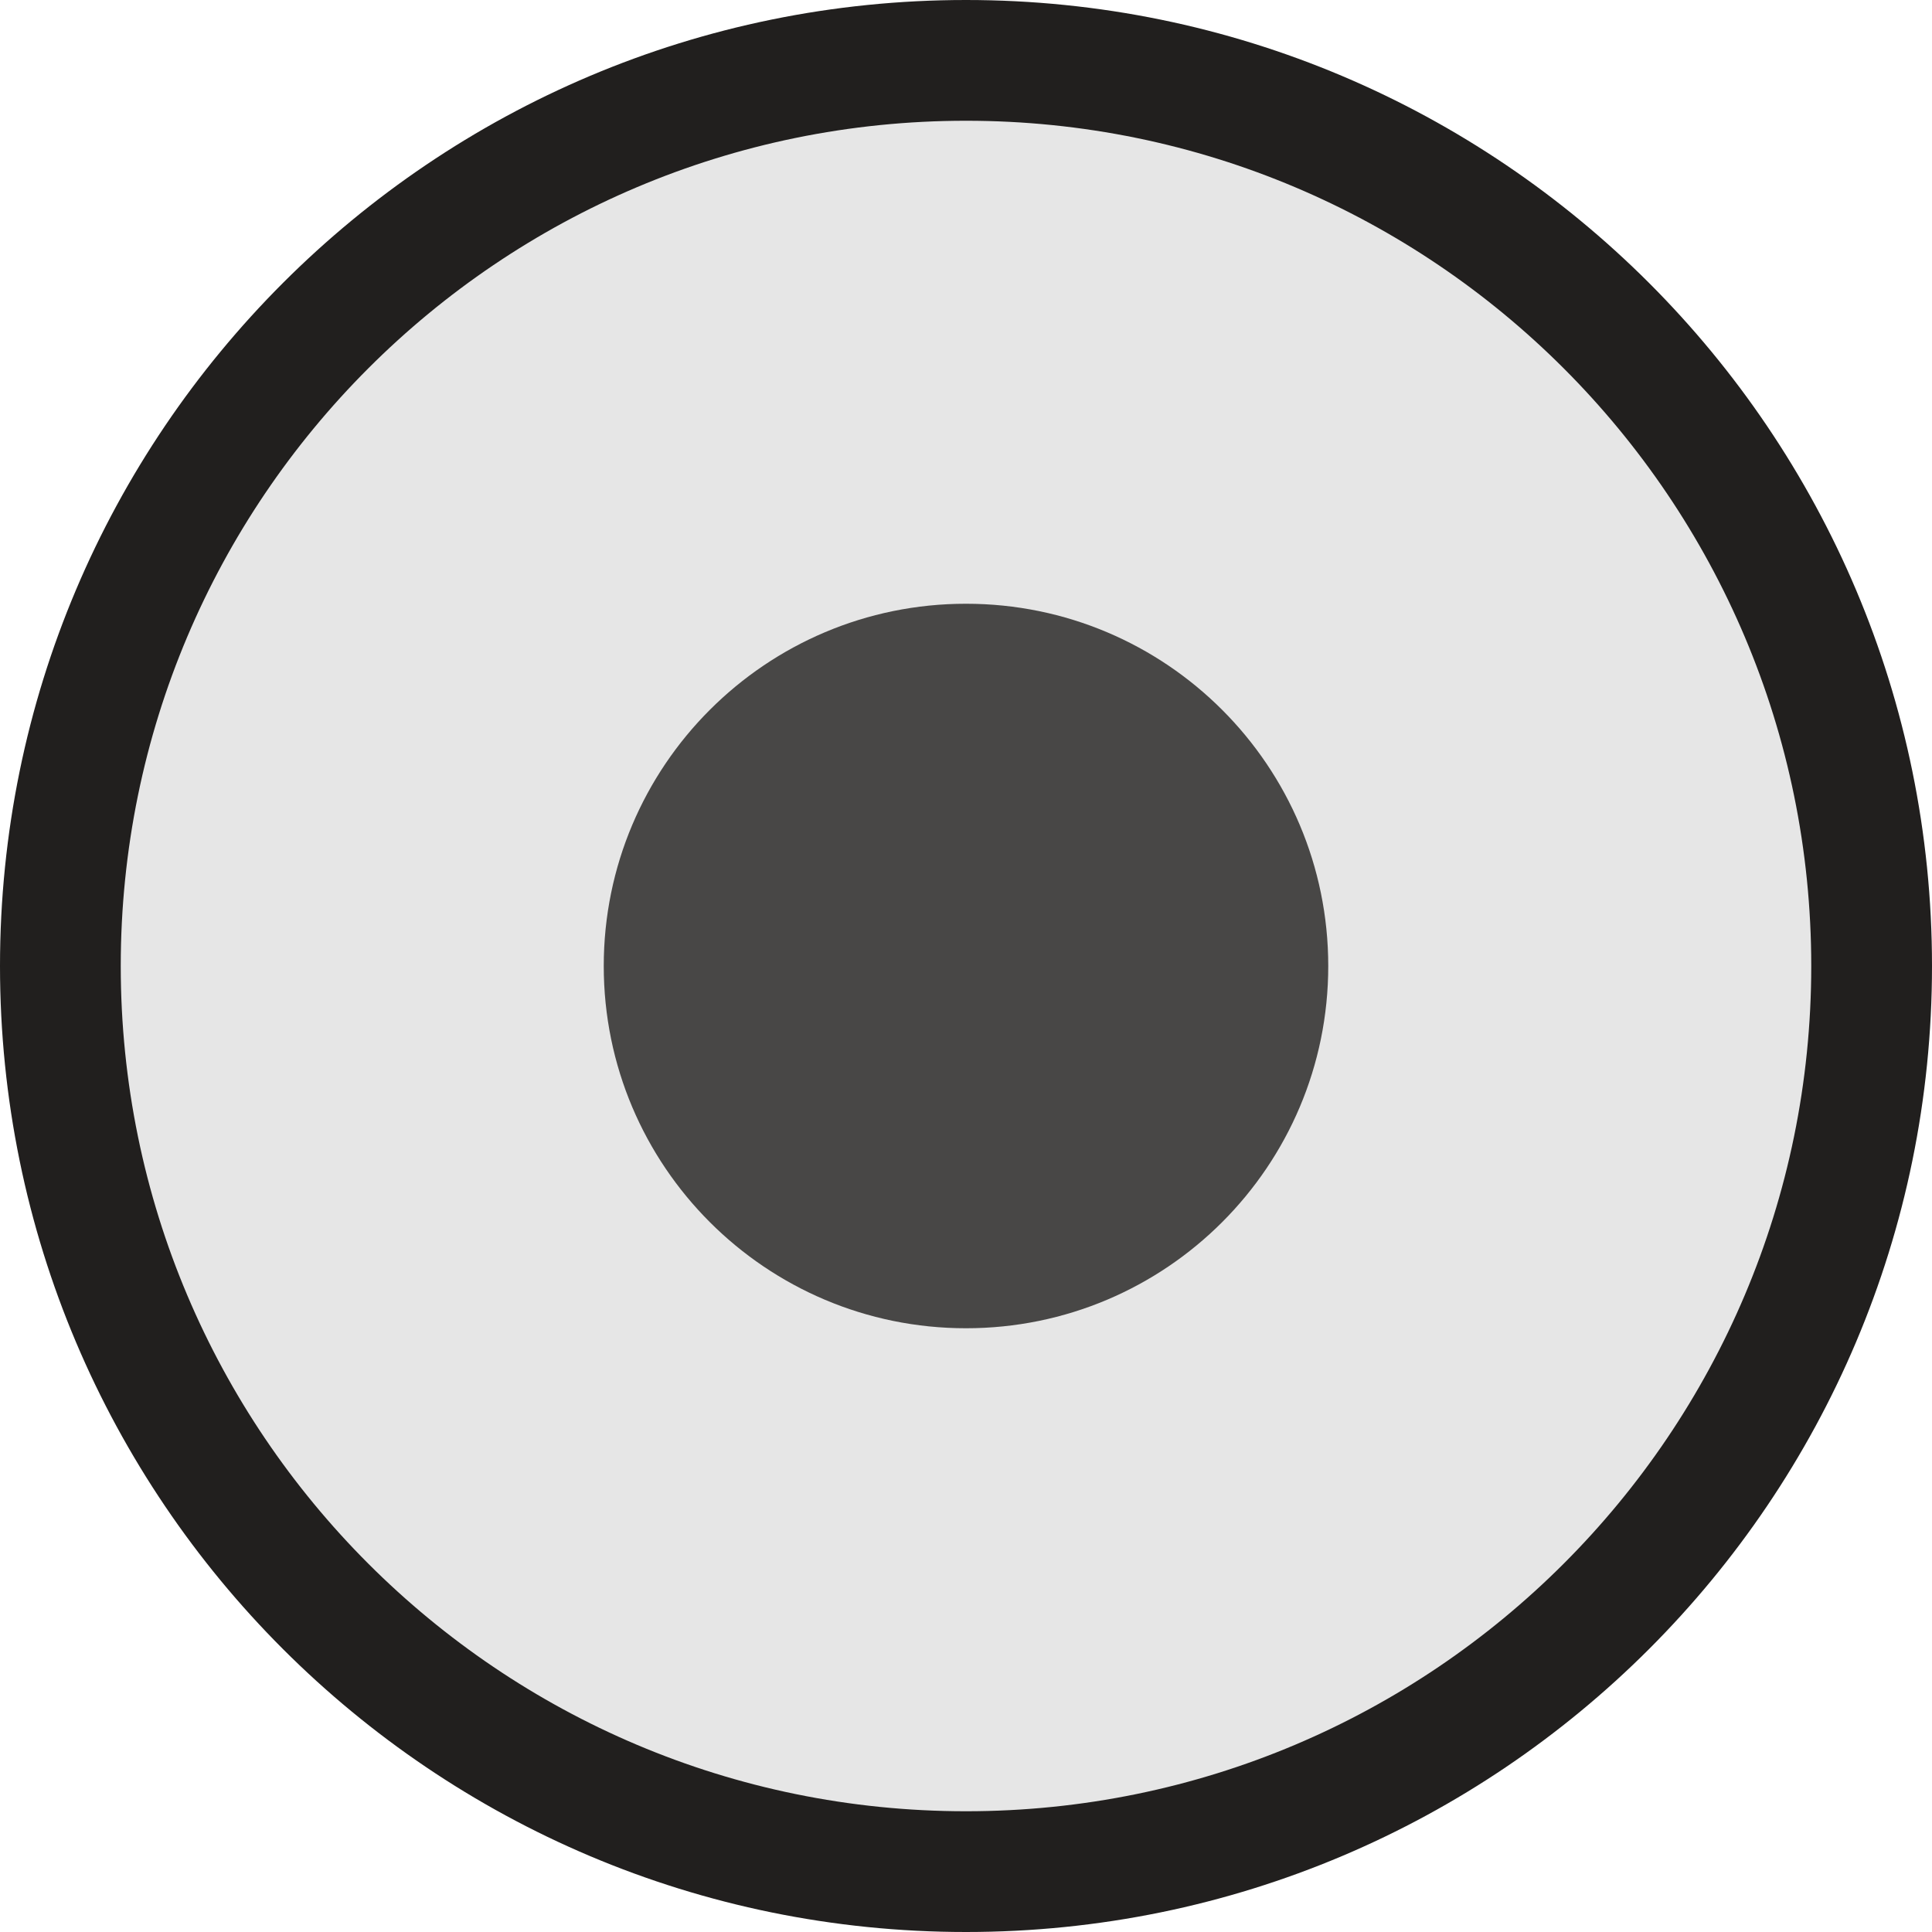
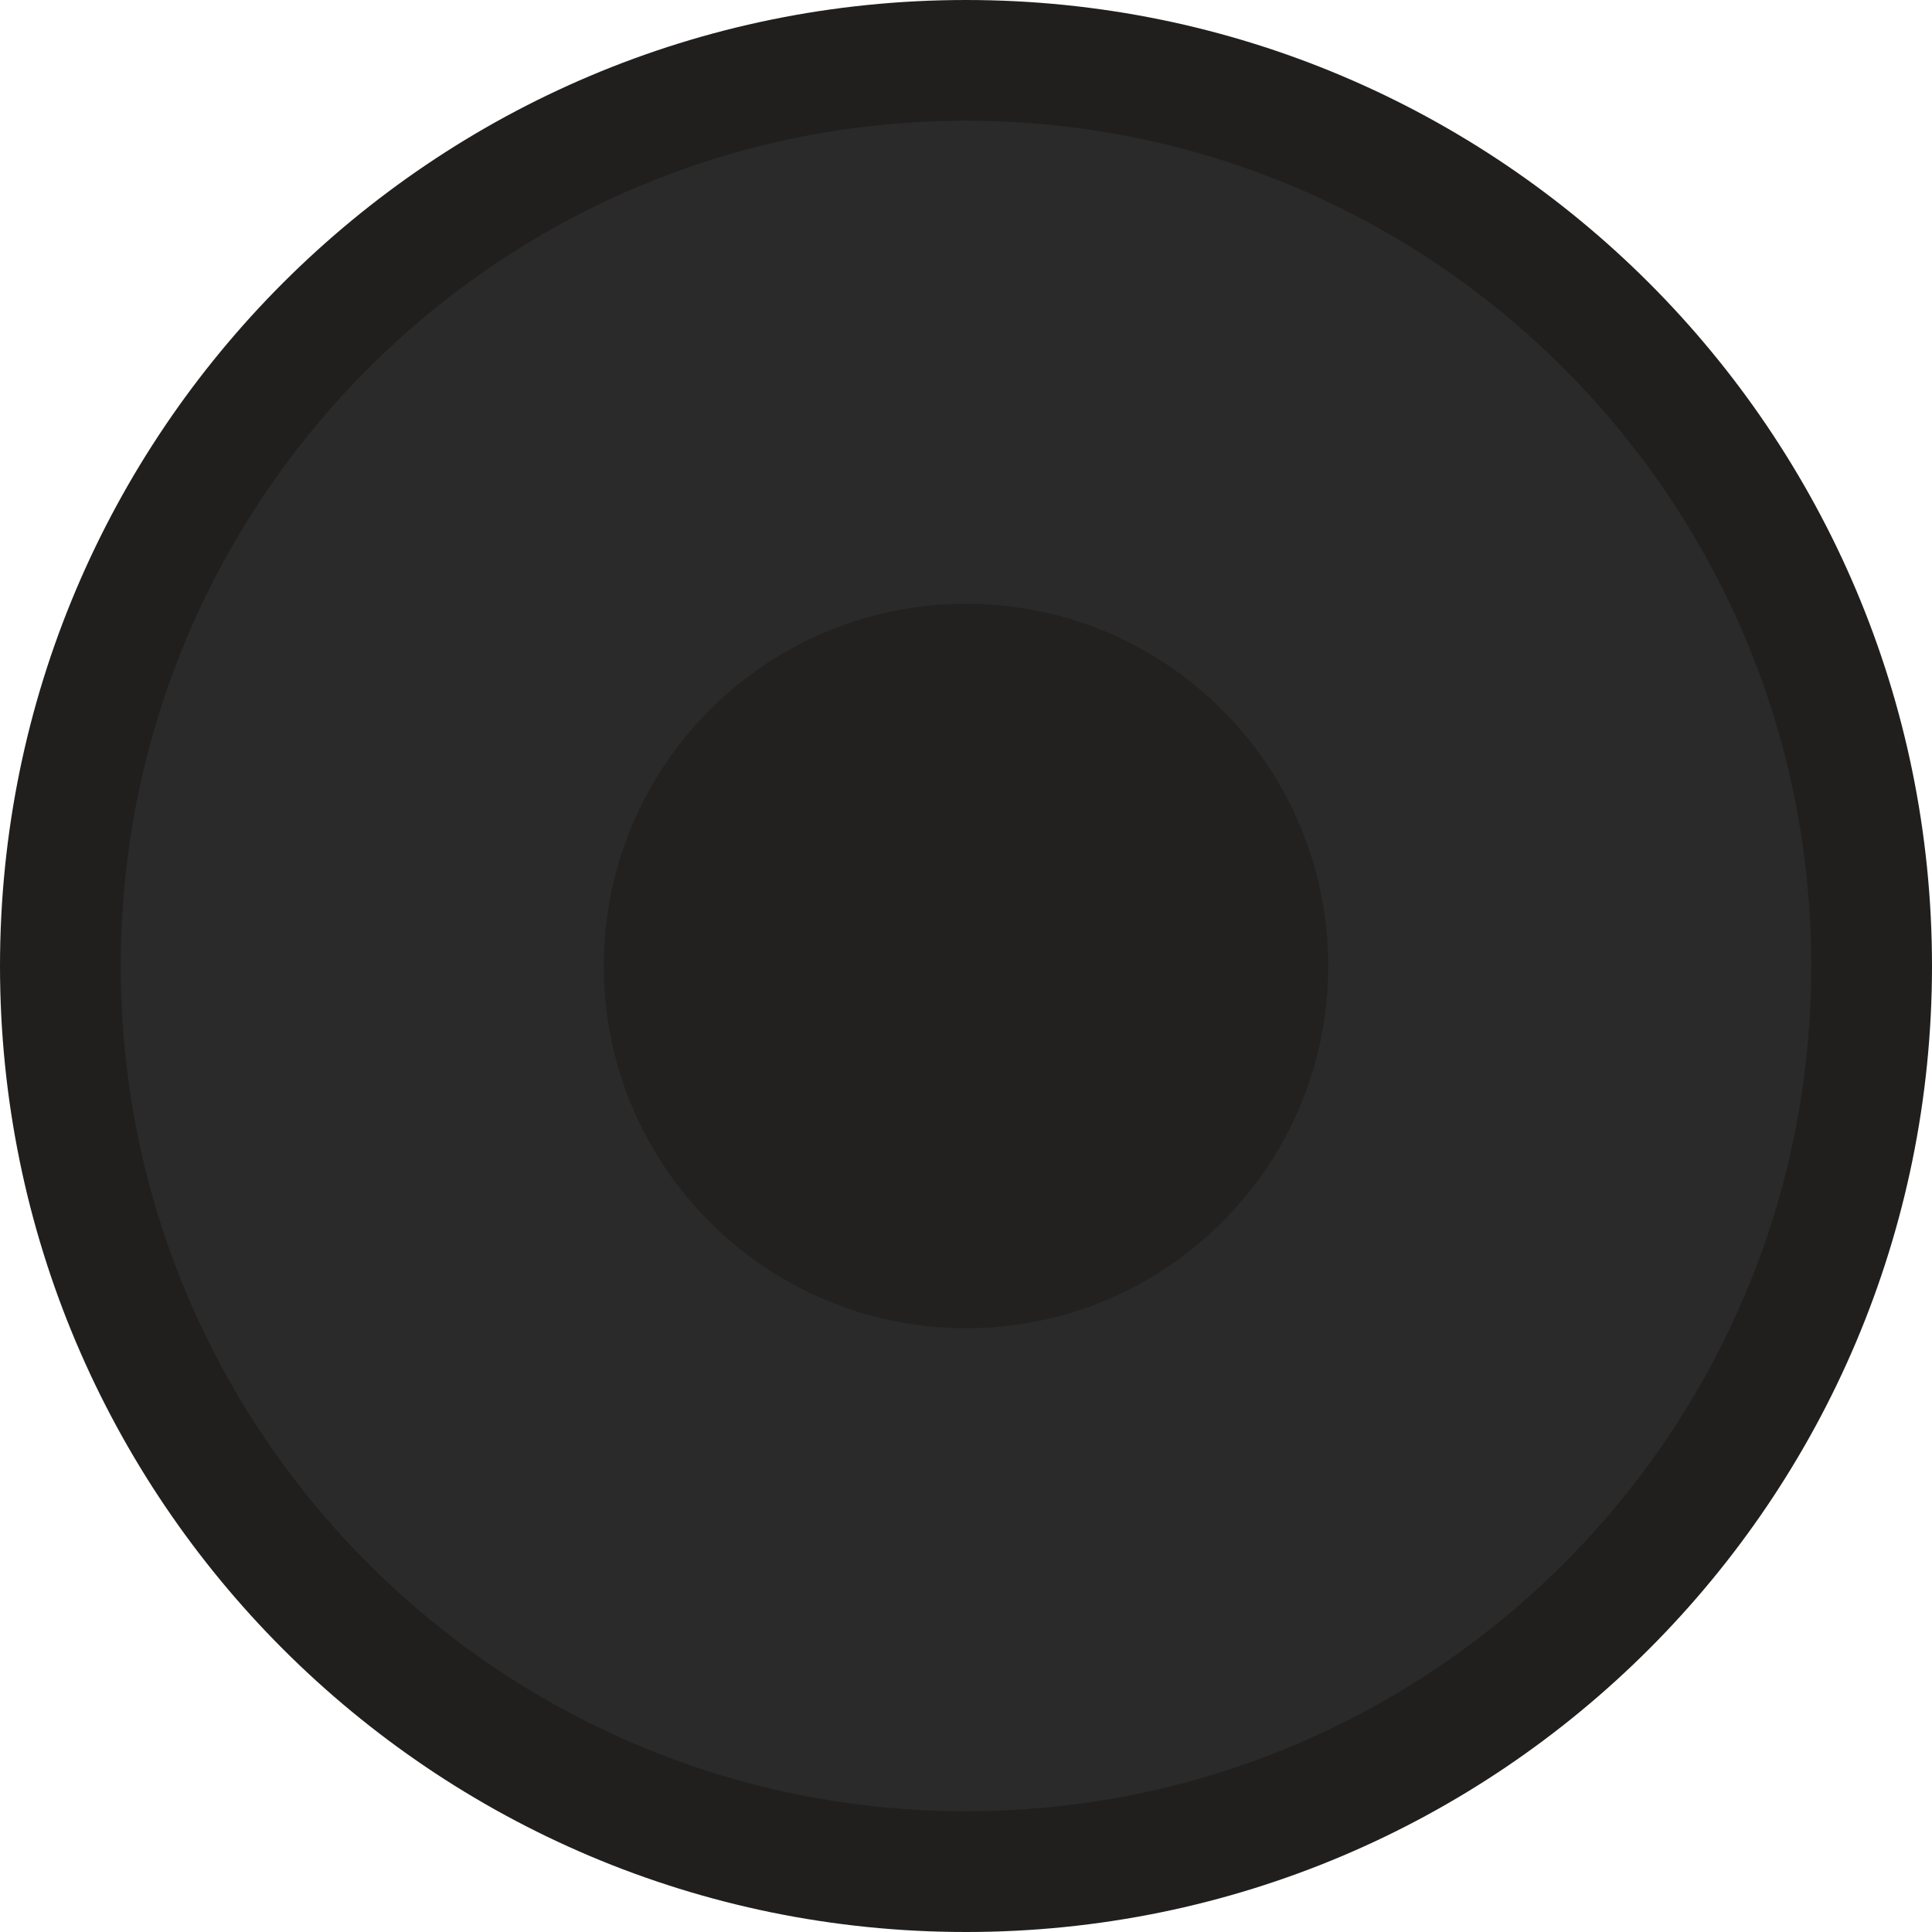
<svg xmlns="http://www.w3.org/2000/svg" width="16" height="16" id="svg2" version="1.1">
  <defs id="defs4">
    <linearGradient id="linearGradient3802">
      <stop style="stop-color:#eeeeec;stop-opacity:1;" offset="0" id="stop3804" />
      <stop id="stop3812" offset="0.5" style="stop-color:#e4e4e1;stop-opacity:1;" />
      <stop style="stop-color:#949493;stop-opacity:1;" offset="1" id="stop3806" />
    </linearGradient>
  </defs>
  <g id="layer1" transform="translate(0,-1036.362)">
-     <path style="fill:#e6e6e6;fill-opacity:1;stroke:none" d="m 8.063,1037.11 c 4.145,0 7.505,3.247 7.505,7.253 0,4.005 -3.36,7.253 -7.505,7.253 -4.145,0 -7.505,-3.247 -7.505,-7.253 0,-4.005 3.36,-7.253 7.505,-7.253 z" id="path3008-9" />
+     <path style="fill:#2a2a2a;fill-opacity:1;stroke:none" d="m 8.032,1037.135 c 4.039,0 7.313,3.254 7.313,7.268 0,4.014 -3.274,7.268 -7.313,7.268 -4.039,0 -7.312,-3.254 -7.312,-7.268 0,-4.014 3.274,-7.268 7.312,-7.268 z" id="path3008-2" />
    <path style="opacity:1;fill:#211f1e;fill-opacity:1;stroke:none" d="M 8 0 C 3.582 8.8817842e-16 -3.006854e-17 3.582 0 8 C 0 12.418 3.582 16 8 16 C 12.418 16 16 12.418 16 8 C 16 3.582 12.418 -1.8064254e-15 8 0 z M 8 1 C 11.866 1 15 4.134 15 8 C 15 11.866 11.866 15 8 15 C 4.134 15 1 11.866 1 8 C 1 4.134 4.134 1 8 1 z " transform="translate(0,1036.362)" id="path3008" />
    <path style="fill:#211f1e;fill-opacity:1;stroke:none;opacity:0.8" id="path3833" d="M 11,8 C 11,9.657 9.657,11 8,11 6.343,11 5,9.657 5,8 5,6.343 6.343,5 8,5 c 1.657,0 3,1.343 3,3 z" transform="translate(0,1036.362)" />
  </g>
</svg>
